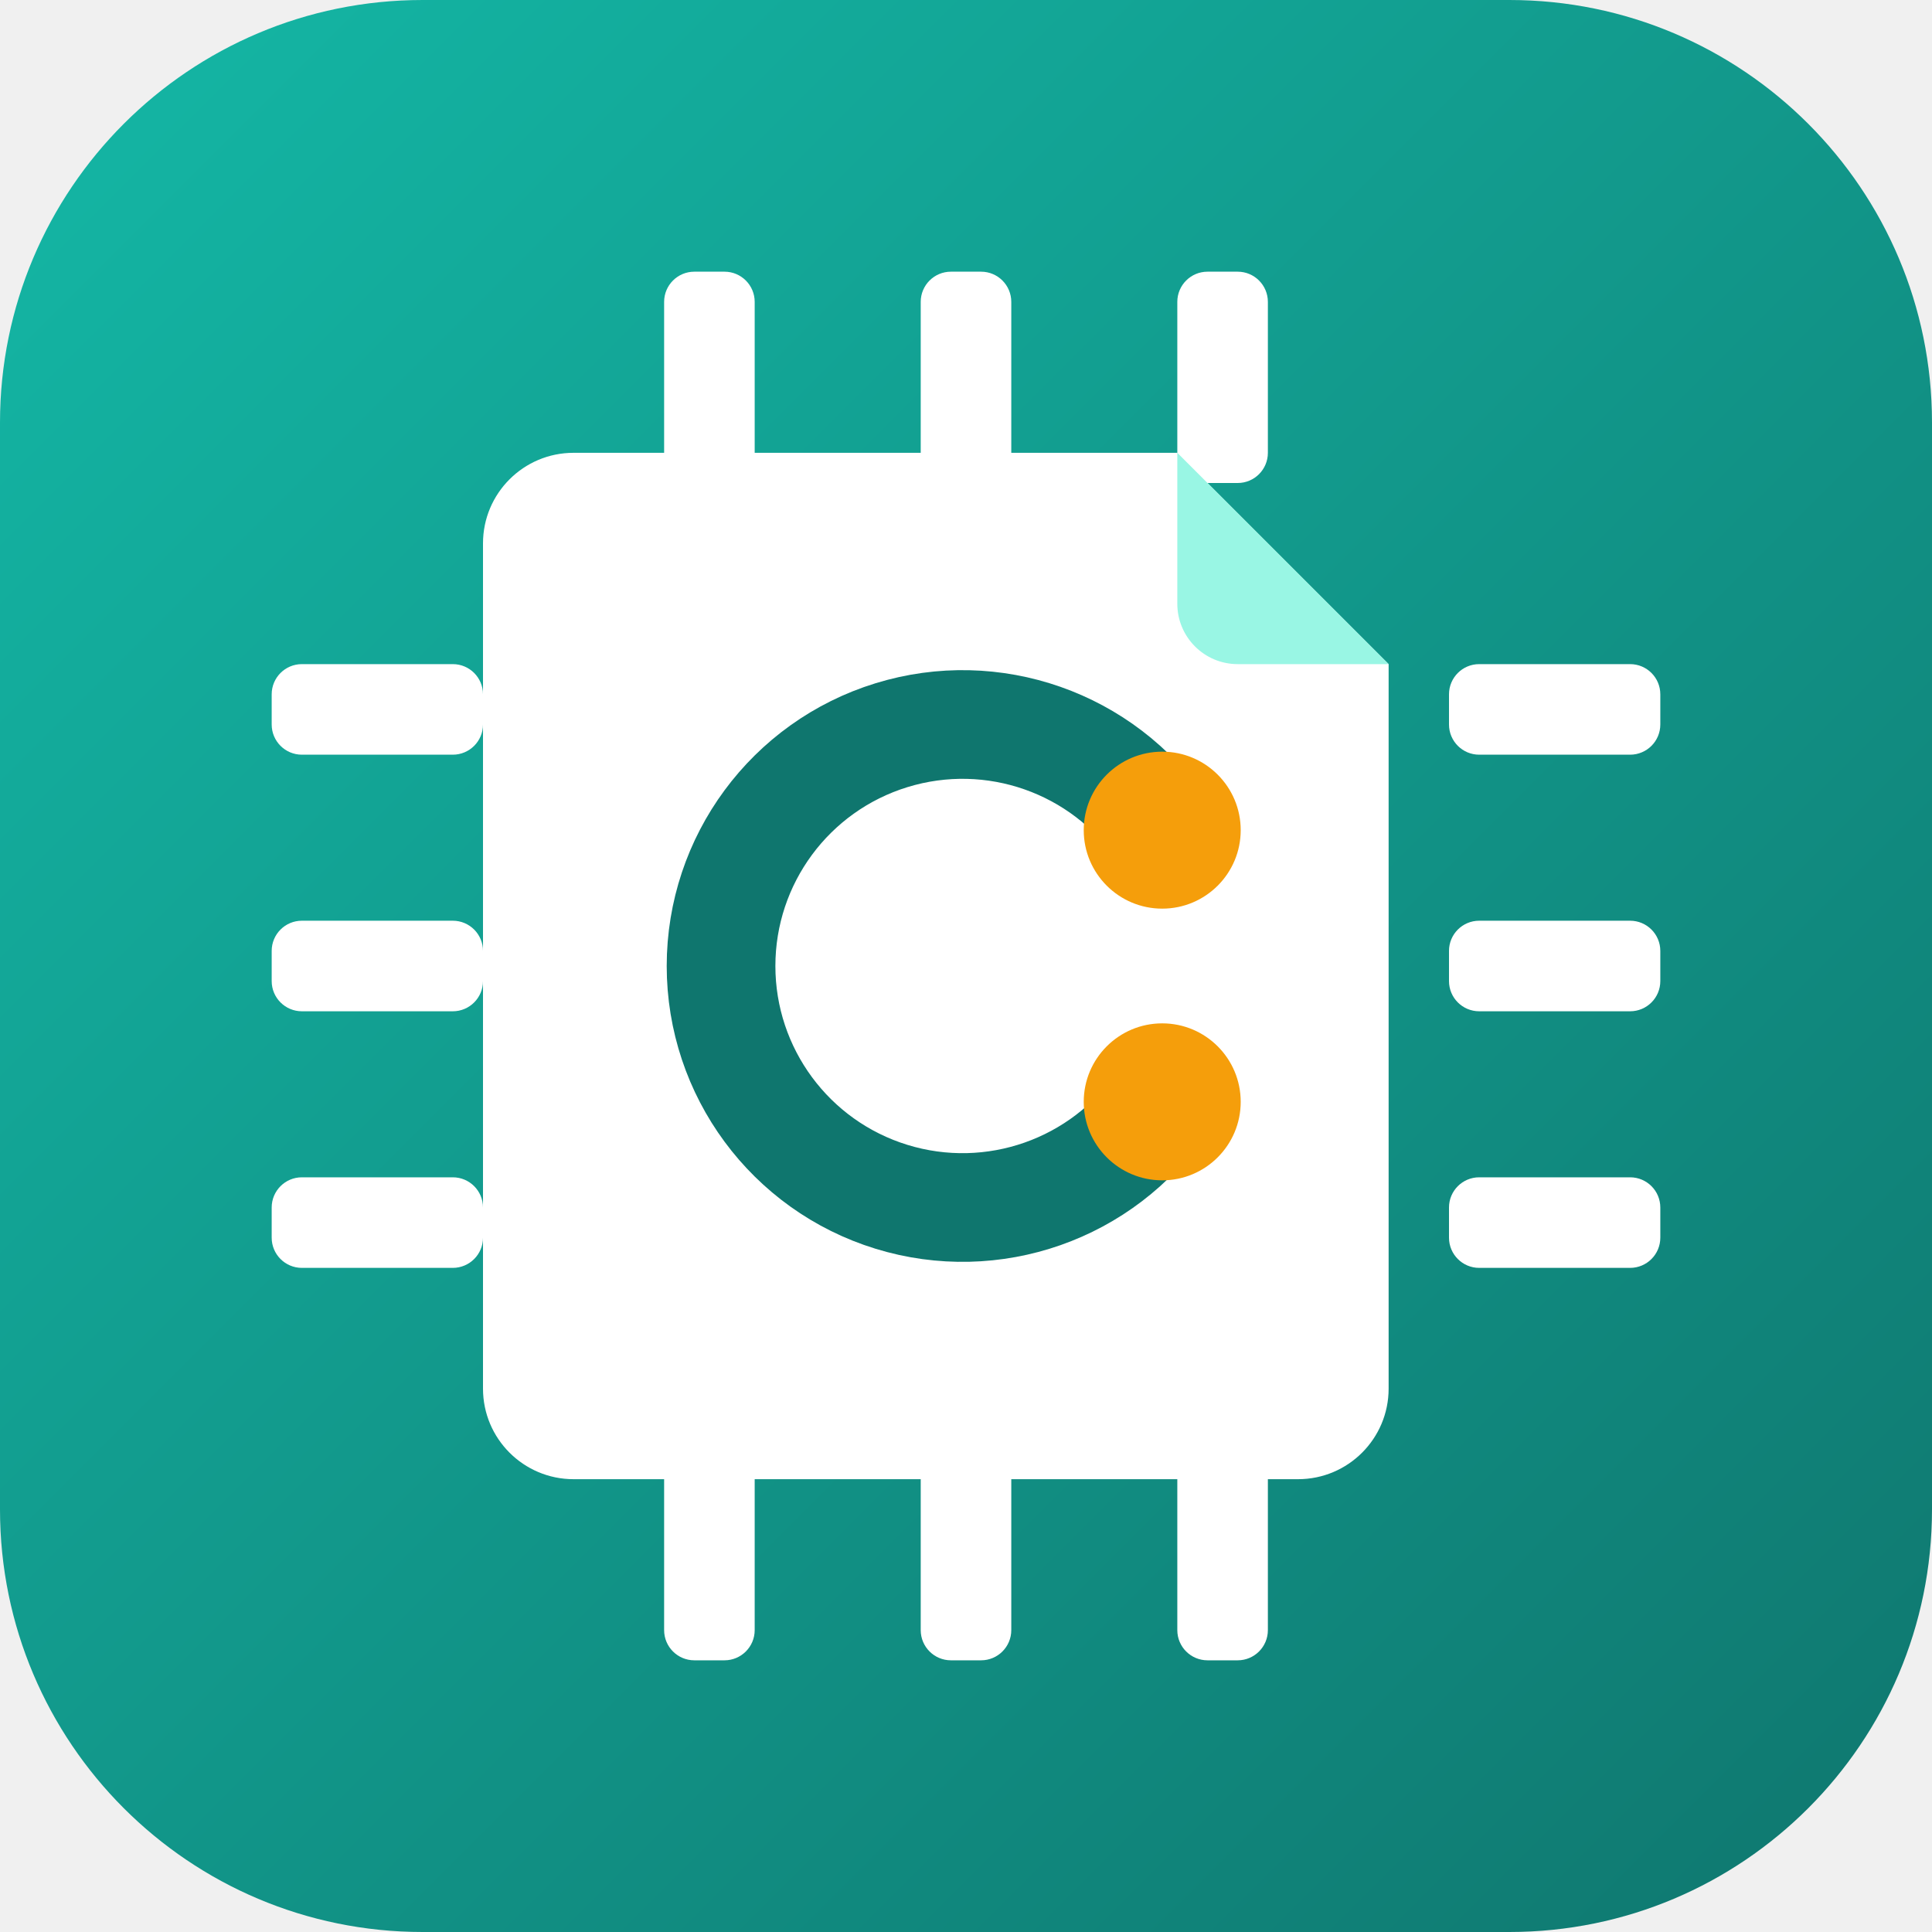
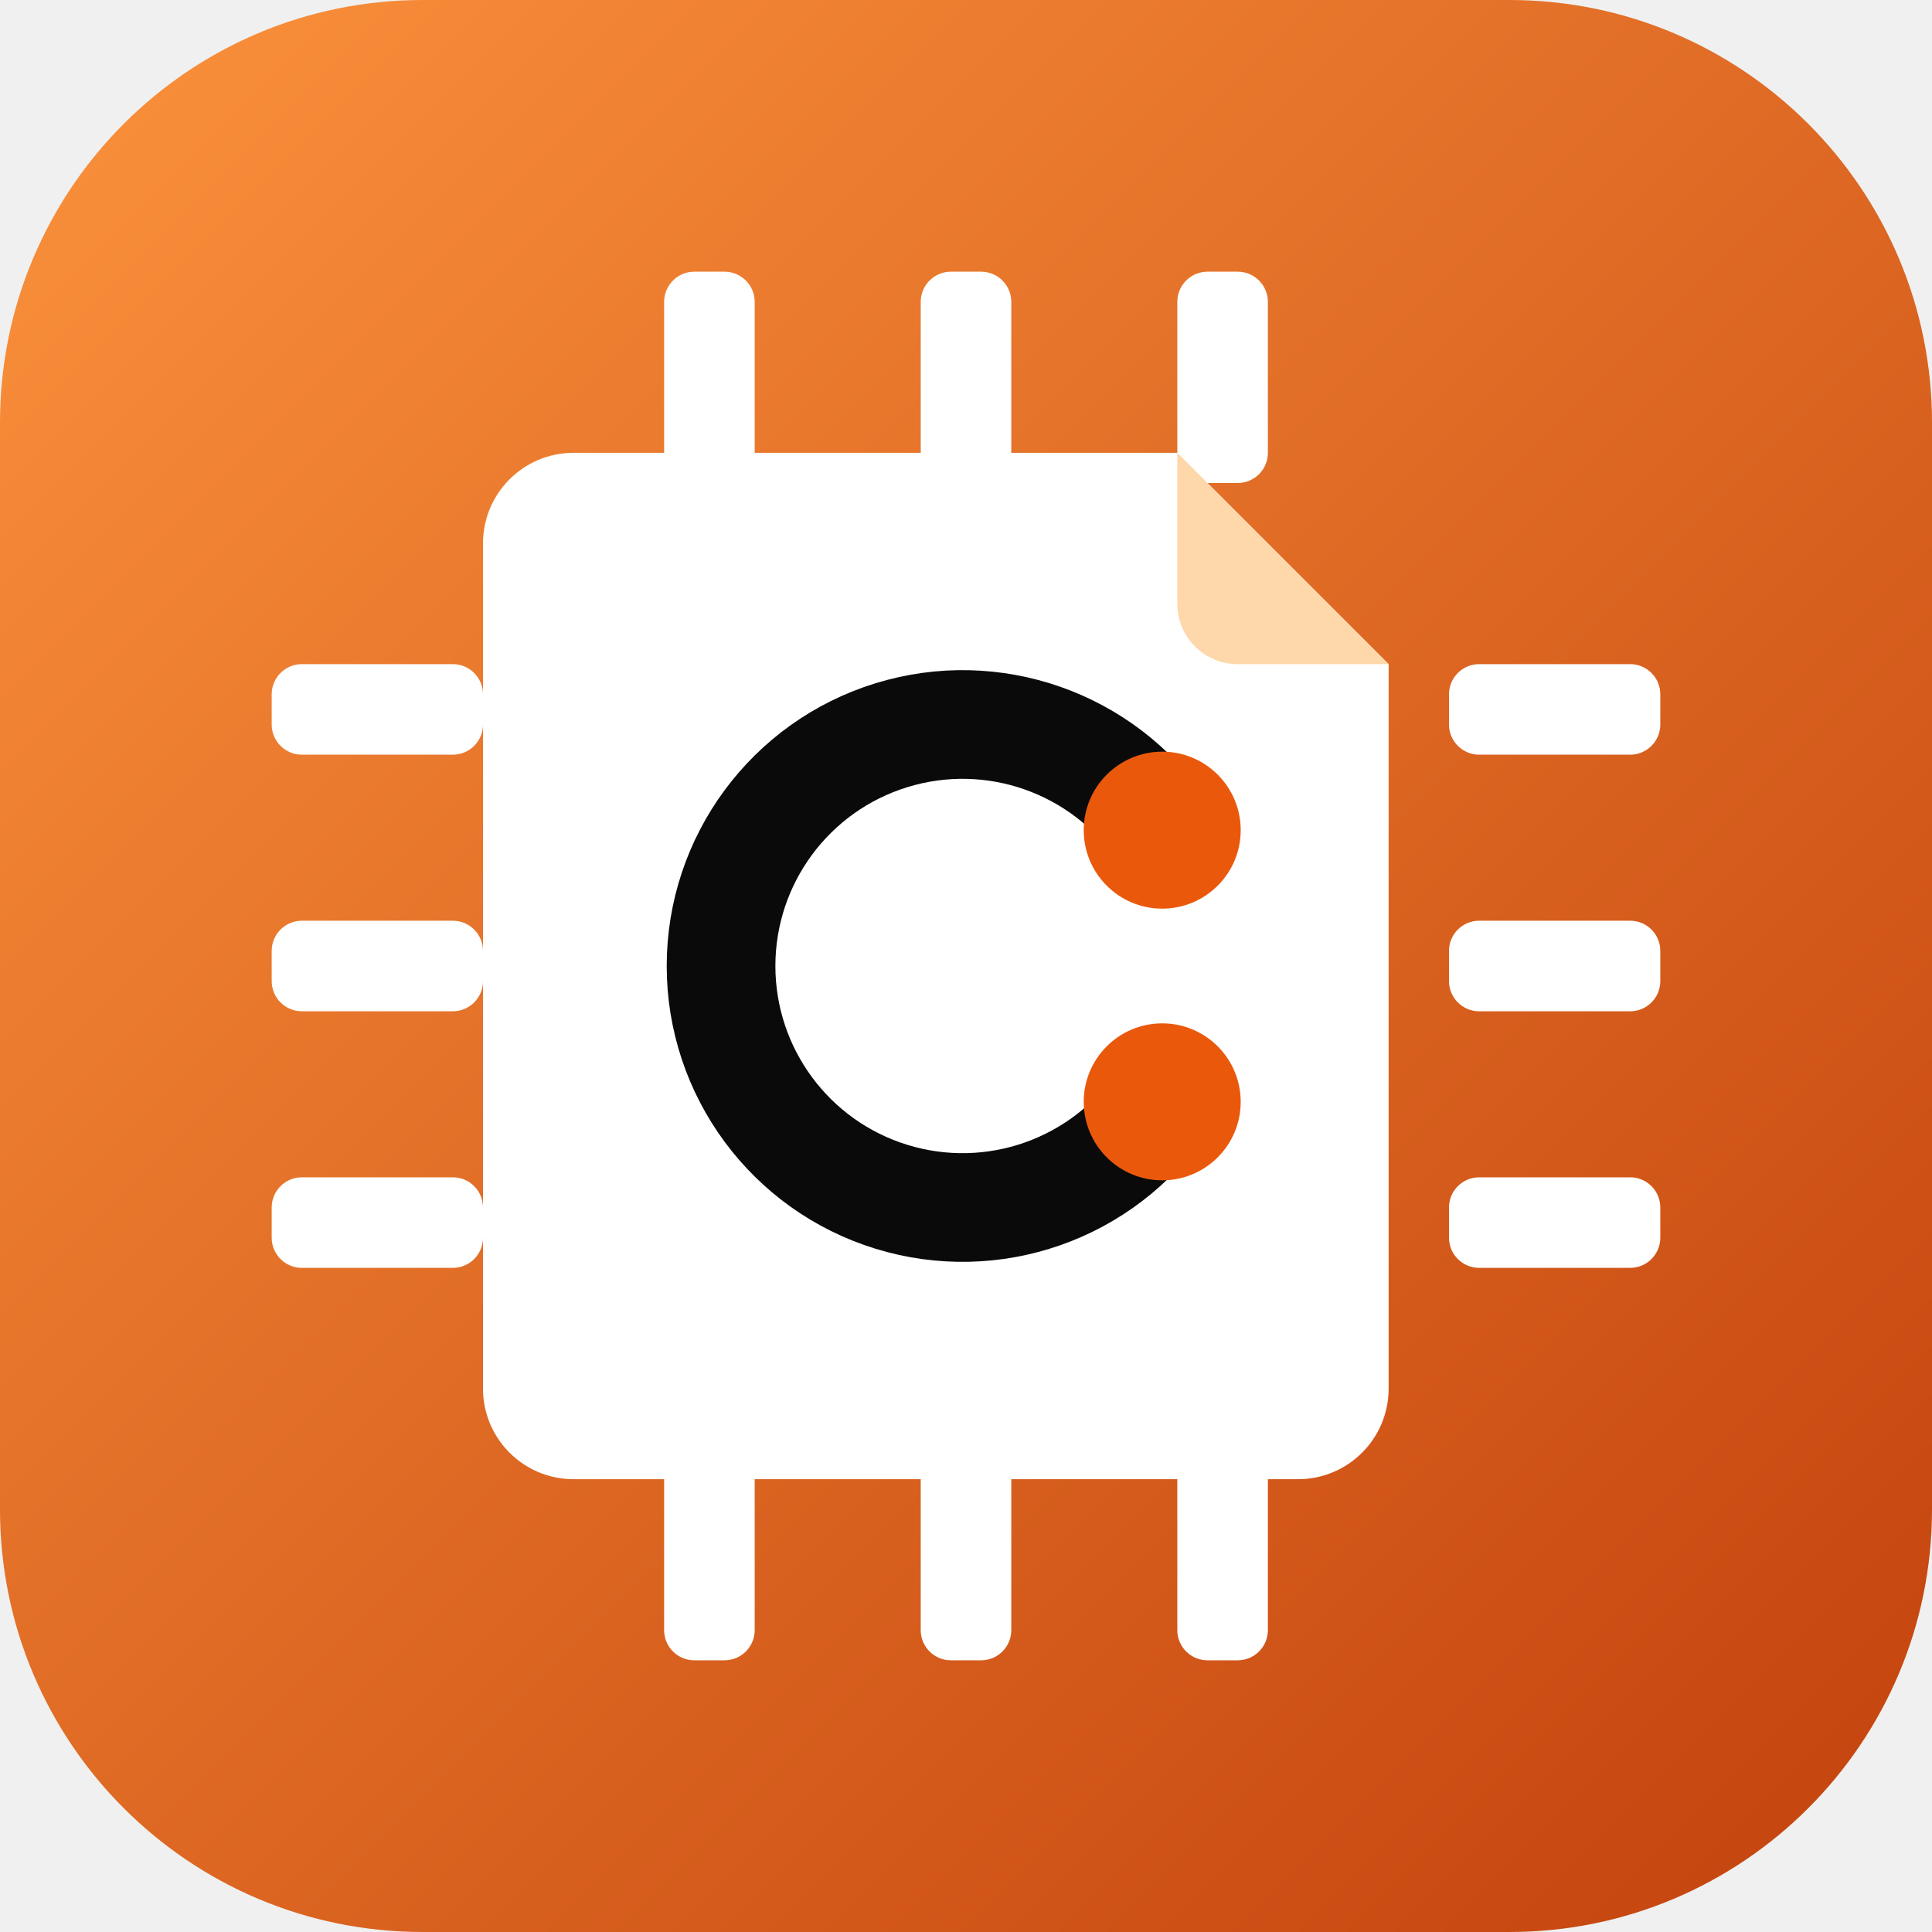
<svg xmlns="http://www.w3.org/2000/svg" viewBox="0 0 64 64" role="img" aria-label="ComdataSheet">
  <defs>
    <linearGradient id="bg" x1="0" y1="0" x2="1" y2="1">
-       <stop offset="0" stop-color="#14b8a6" />
-       <stop offset="1" stop-color="#0f766e" />
+       <stop offset="0" stop-color="#fb923c" />
+       <stop offset="1" stop-color="#c2410c" />
    </linearGradient>
  </defs>
  <rect width="64" height="64" rx="14" fill="url(#bg)" />
  <g fill="#ffffff">
    <rect x="22" y="9" width="3" height="7" rx="1" />
    <rect x="30.5" y="9" width="3" height="7" rx="1" />
    <rect x="39" y="9" width="3" height="7" rx="1" />
    <rect x="22" y="48" width="3" height="7" rx="1" />
    <rect x="30.5" y="48" width="3" height="7" rx="1" />
    <rect x="39" y="48" width="3" height="7" rx="1" />
    <rect x="9" y="22" width="7" height="3" rx="1" />
    <rect x="9" y="30.5" width="7" height="3" rx="1" />
    <rect x="9" y="39" width="7" height="3" rx="1" />
    <rect x="48" y="22" width="7" height="3" rx="1" />
    <rect x="48" y="30.5" width="7" height="3" rx="1" />
    <rect x="48" y="39" width="7" height="3" rx="1" />
  </g>
  <path d="M19 15h20l7 7v24a3 3 0 0 1-3 3H19a3 3 0 0 1-3-3V18a3 3 0 0 1 3-3z" fill="#ffffff" />
-   <path d="M39 15v5a2 2 0 0 0 2 2h5z" fill="#99f6e4" />
-   <path d="M38.5 27.5a8 8 0 1 0 0 9" fill="none" stroke="#0f766e" stroke-width="3.6" stroke-linecap="round" />
-   <circle cx="38.5" cy="27.5" r="2.6" fill="#f59e0b" />
-   <circle cx="38.5" cy="36.5" r="2.6" fill="#f59e0b" />
+   <path d="M39 15v5a2 2 0 0 0 2 2h5z" fill="#fed7aa" />
+   <path d="M38.5 27.5a8 8 0 1 0 0 9" fill="none" stroke="#0a0a0b" stroke-width="3.6" stroke-linecap="round" />
+   <circle cx="38.5" cy="27.5" r="2.6" fill="#ea580c" />
+   <circle cx="38.5" cy="36.5" r="2.6" fill="#ea580c" />
</svg>
